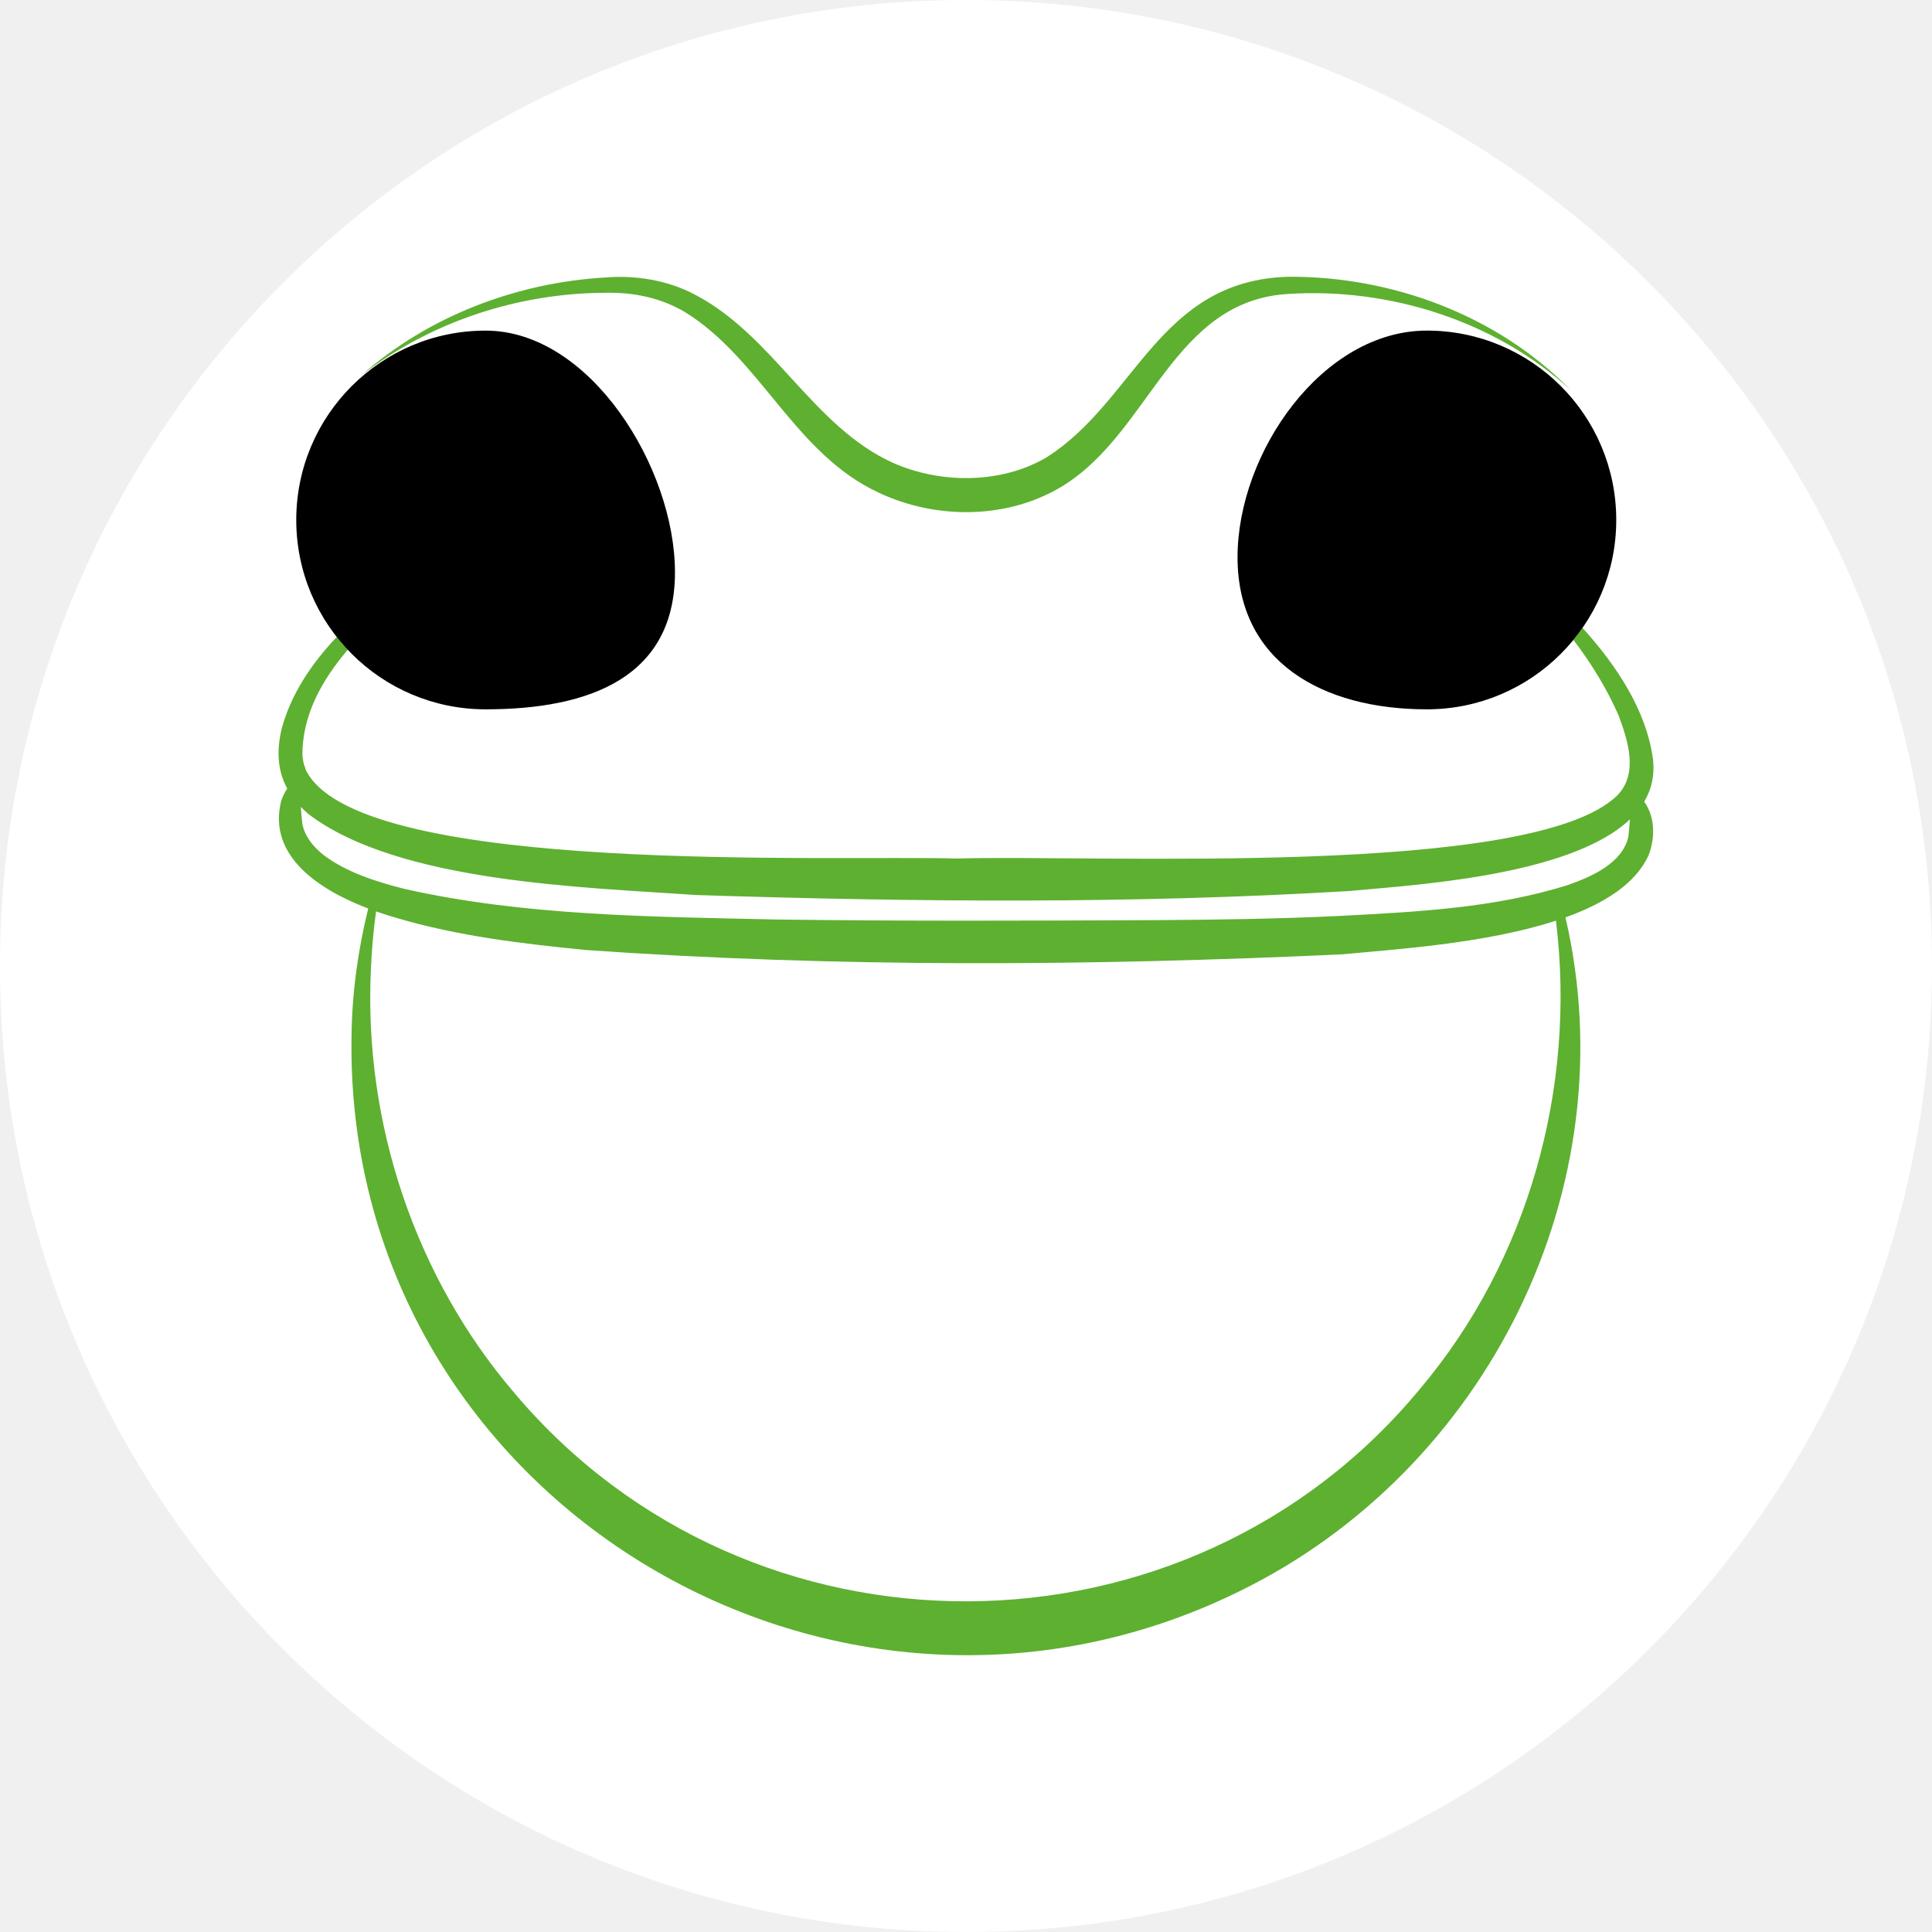
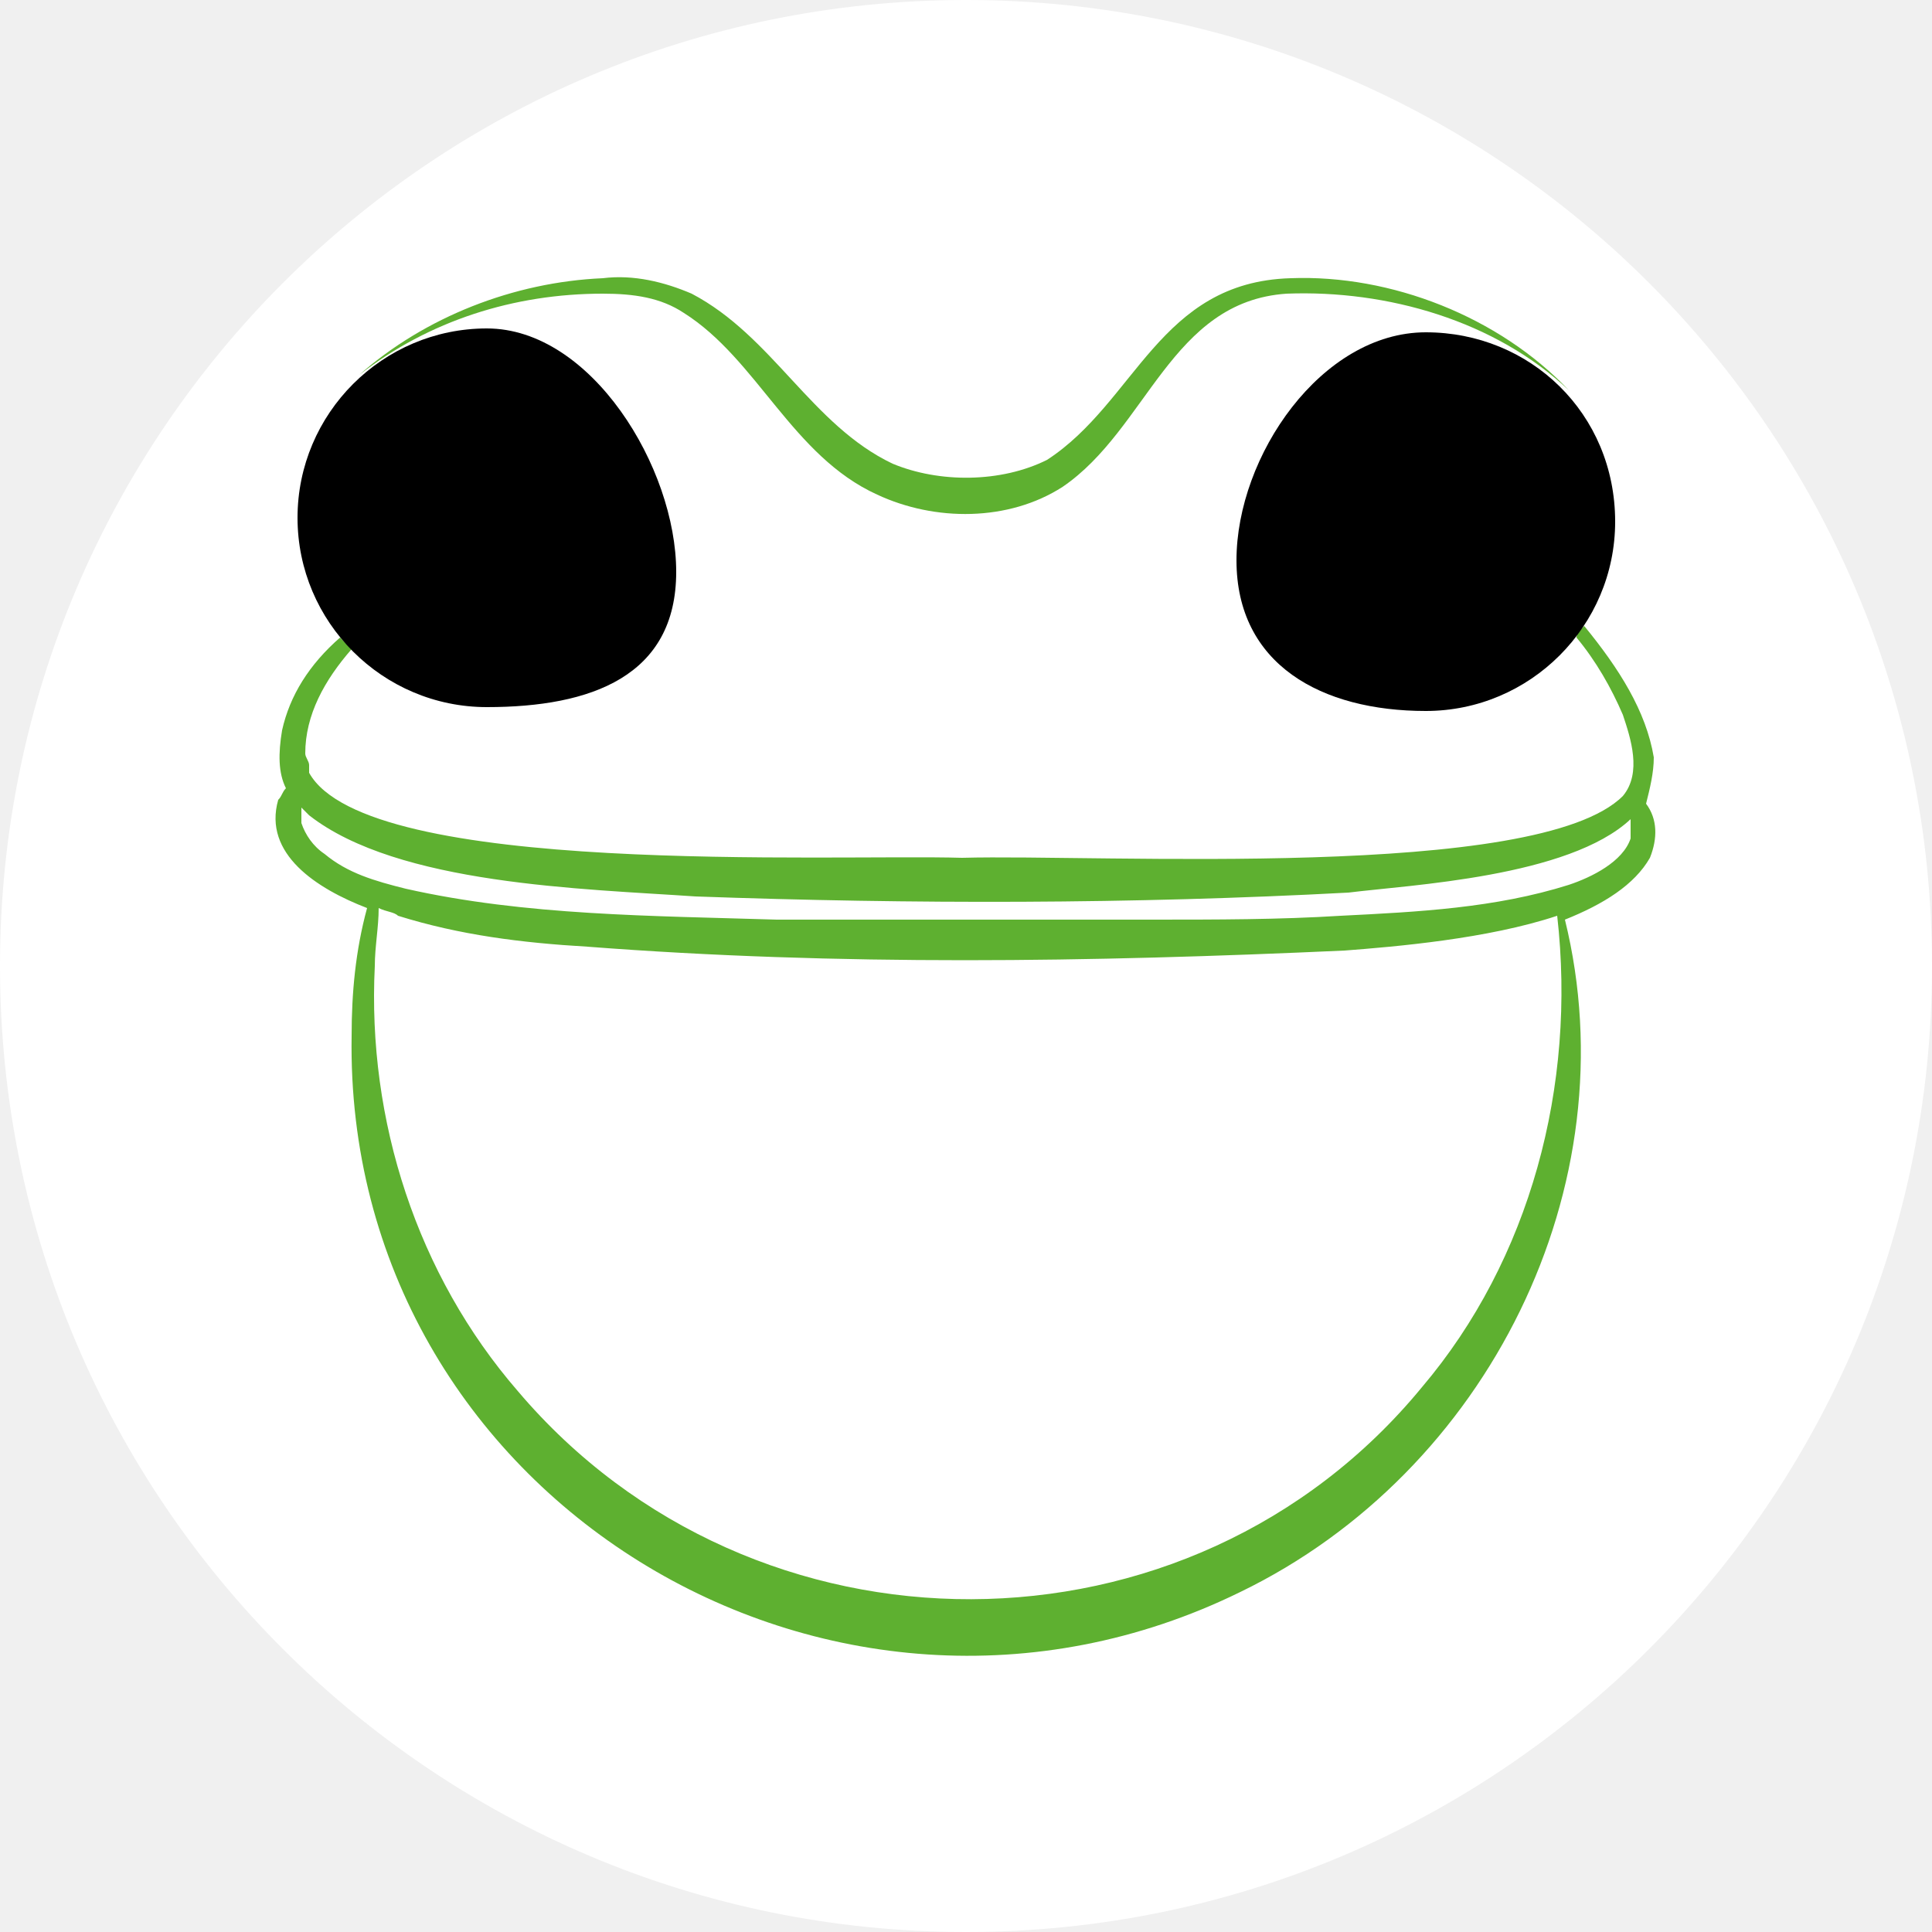
- <svg xmlns="http://www.w3.org/2000/svg" id="Calque_2" data-name="Calque 2" viewBox="0 0 1080.2 1080.2">
-   <defs>
-     <style>
-       .cls-1, .cls-2, .cls-3 {
-         stroke-width: 0px;
-       }
- 
-       .cls-2 {
-         fill: #fff;
-       }
- 
-       .cls-3 {
-         fill: #5eb030;
-       }
-     </style>
-   </defs>
-   <g id="Frog_Studio_Website_Logo" data-name="Frog Studio Website Logo">
-     <circle id="BG_Cercle" data-name="BG Cercle" class="cls-2" cx="540.1" cy="540.1" r="540.1" />
+ <svg xmlns="http://www.w3.org/2000/svg" version="1.1" id="Calque_2_00000174559571900195399780000009311072910702476470_" x="0px" y="0px" viewBox="0 0 50 50" style="enable-background:new 0 0 50 50;" xml:space="preserve">
+   <style type="text/css">
+ 	.st0{fill:#FFFFFF;}
+ 	.st1{fill:#5EB030;}
+ </style>
+   <g id="Frog_Studio_Website_Logo">
+     <circle id="BG_Cercle" class="st0" cx="25" cy="25" r="25" />
    <g>
-       <path id="Bas_du_visage" data-name="Bas du visage" class="cls-3" d="m924.07,423.57c-3.69-25.8-19.33-50.53-39.29-72.54-1.6,2.31-3.28,4.56-5.06,6.73,10.02,13.2,18.72,27.28,25.35,42.49,5.15,14.01,11.05,32.12-.7,44.34-47.03,46.56-292.72,33.1-369.26,35.42-70.38-1.98-329.38,9.4-363.07-47.58l-.92-1.56s-.54-1.68-.54-1.68c-.86-2.01-1.32-4.73-1.51-6.94-.07-22.46,10.87-41.89,25.37-58.99-2.15-2.29-4.2-4.67-6.15-7.14-14.53,15.33-25.8,32.52-30.85,51.48-3.01,12.81-2.06,23.71,3.17,33.32-1.51,2.17-2.62,4.54-3.42,7-7.74,31.12,22.03,49.89,48.68,60.03-5.73,23.24-9.05,47.23-9.33,71.37-4.19,256.4,267.82,422.84,496.47,310.37,138.92-67.98,217.28-226.44,182.25-376.77,21.74-7.8,39.33-18.85,46.53-34.84,3.69-9.73,3.6-21.39-2.5-29.84,4.21-7.1,6.07-15.27,4.79-24.68Zm-130.11,352.92c-129.99,157.42-374.35,158.55-506.08,2.67-55.79-65-84.59-151.51-80.5-237.08.42-10.84,1.4-21.69,2.87-32.5,4.07,1.43,8.01,2.66,11.66,3.7,34.51,10.19,70,14.33,105.52,17.87,141.32,9.9,281.48,8.96,422.95,2.44,28.03-2.74,79.65-5.82,119.57-18.83,11.47,93.37-15.47,190.1-75.99,261.74Zm82.68-281.68c-40.91,12.91-84.32,15-127.51,17.29-34.82,1.69-69.82,2.16-104.86,2.37-70.04.31-140.47.58-210.5-.37-69.15-1.57-140.06-1.94-207.43-17.06-16.39-4.11-32.85-9.51-45.35-18.92-6.06-4.77-10.64-10.65-11.93-17.49-.43-3.34-.63-6.44-.88-9.52,1.36,1.4,2.81,2.79,4.4,4.14,50.57,38.29,154.18,40.79,216.49,45.16,121.78,3.92,243.35,5.05,365.03-2.21,33.91-3.27,123.44-7.96,157.21-40.1-.28,3.18-.47,6.37-.88,9.77-3.38,14.65-20.05,22.12-33.81,26.94Z" />
-       <g id="Oeuil_Droit" data-name="Oeuil Droit">
-         <path class="cls-1" d="m903.66,290.72c0,58.47-47.4,105.87-105.87,105.87s-105.87-26.55-105.87-85.02,47.4-126.73,105.87-126.73,105.87,47.4,105.87,105.87Z" />
+       <path id="Bas_du_visage" class="st1" d="M42.8,19.6c-0.2-1.2-0.9-2.3-1.8-3.4c-0.1,0.1-0.2,0.2-0.2,0.3c0.5,0.6,0.9,1.3,1.2,2    c0.2,0.6,0.5,1.5,0,2.1c-2.2,2.2-13.5,1.5-17.1,1.6C21.5,22.1,9.5,22.7,8,20l0-0.1l0-0.1c0-0.1-0.1-0.2-0.1-0.3    c0-1,0.5-1.9,1.2-2.7c-0.1-0.1-0.2-0.2-0.3-0.3C8,17.2,7.5,18,7.3,18.9c-0.1,0.6-0.1,1.1,0.1,1.5c-0.1,0.1-0.1,0.2-0.2,0.3    c-0.4,1.4,1,2.3,2.3,2.8c-0.3,1.1-0.4,2.2-0.4,3.3c-0.2,11.9,12.4,19.6,23,14.4c6.4-3.1,10.1-10.5,8.4-17.4c1-0.4,1.8-0.9,2.2-1.6    c0.2-0.5,0.2-1-0.1-1.4C42.7,20.4,42.8,20,42.8,19.6L42.8,19.6z M36.8,35.9c-6,7.3-17.3,7.3-23.4,0.1c-2.6-3-3.9-7-3.7-11    c0-0.5,0.1-1,0.1-1.5c0.2,0.1,0.4,0.1,0.5,0.2c1.6,0.5,3.2,0.7,4.9,0.8c6.5,0.5,13,0.4,19.6,0.1c1.3-0.1,3.7-0.3,5.5-0.9    C40.8,28.1,39.6,32.6,36.8,35.9L36.8,35.9z M40.6,22.9c-1.9,0.6-3.9,0.7-5.9,0.8c-1.6,0.1-3.2,0.1-4.9,0.1c-3.2,0-6.5,0-9.7,0    c-3.2-0.1-6.5-0.1-9.6-0.8c-0.8-0.2-1.5-0.4-2.1-0.9c-0.3-0.2-0.5-0.5-0.6-0.8c0-0.2,0-0.3,0-0.4C7.8,20.9,7.9,21,8,21.1    c2.3,1.8,7.1,1.9,10,2.1c5.6,0.2,11.3,0.2,16.9-0.1c1.6-0.2,5.7-0.4,7.3-1.9c0,0.1,0,0.3,0,0.5C42,22.3,41.2,22.7,40.6,22.9    L40.6,22.9z" />
+       <g id="Oeuil_Droit">
+         <path d="M41.8,13.5c0,2.7-2.2,4.9-4.9,4.9c-2.7,0-4.9-1.2-4.9-3.9s2.2-5.9,4.9-5.9C39.6,8.6,41.8,10.7,41.8,13.5L41.8,13.5z" />
      </g>
-       <g id="Oeuil_Gauche" data-name="Oeuil Gauche">
-         <path class="cls-1" d="m377.38,319.99c0,58.47-47.4,76.6-105.87,76.6s-105.87-47.4-105.87-105.87,47.4-105.87,105.87-105.87,105.87,76.67,105.87,135.15Z" />
+       <g id="Oeuil_Gauche">
+         <path d="M17.5,14.8c0,2.7-2.2,3.5-4.9,3.5s-4.9-2.2-4.9-4.9s2.2-4.9,4.9-4.9S17.5,12.1,17.5,14.8L17.5,14.8z" />
      </g>
-       <path id="Sourcils" class="cls-3" d="m877.96,217.88c-41.98-38.44-100.73-56.97-157.09-53.58-64.96,3.43-77.23,76.37-126.04,107-30.64,19.1-70.94,19.47-103.37,4.23-47.02-21.65-66.03-74.77-108.33-100.95-13.56-8.08-28.81-11.23-44.68-10.86-48.61.09-97.58,16.14-136.21,45.95,37.26-32.89,86.44-51.61,135.97-54.51,16.89-1.43,35.07,1.45,50.3,9.55,44.01,22.92,65.93,73.77,110.77,94.07,26.59,11.82,60.67,11.87,85.96-3.14,49.8-31.59,62.66-98.93,135.11-100.9,57.92-.34,116.9,21.55,157.62,63.14h0Z" />
+       <path id="Sourcils" class="st1" d="M40.6,10.1c-1.9-1.8-4.7-2.6-7.3-2.5c-3,0.2-3.6,3.5-5.8,5c-1.4,0.9-3.3,0.9-4.8,0.2    c-2.2-1-3.1-3.5-5-4.7c-0.6-0.4-1.3-0.5-2.1-0.5c-2.3,0-4.5,0.7-6.3,2.1c1.7-1.5,4-2.4,6.3-2.5c0.8-0.1,1.6,0.1,2.3,0.4    C20,8.7,21,11,23.1,12c1.2,0.5,2.8,0.5,4-0.1c2.3-1.5,2.9-4.6,6.3-4.7C36,7.1,38.8,8.2,40.6,10.1L40.6,10.1L40.6,10.1z" />
    </g>
  </g>
</svg>
